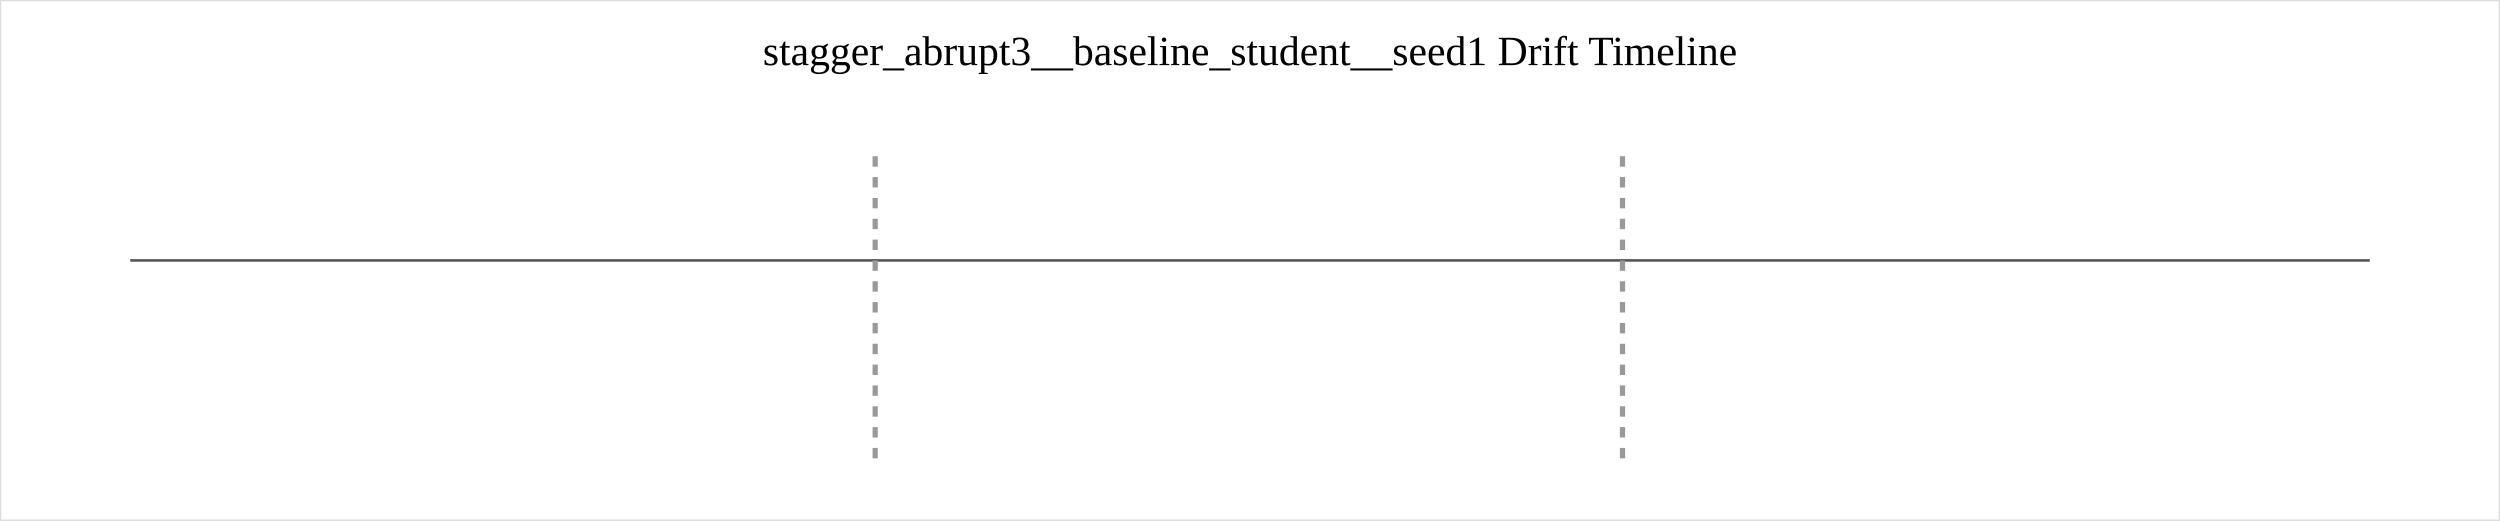
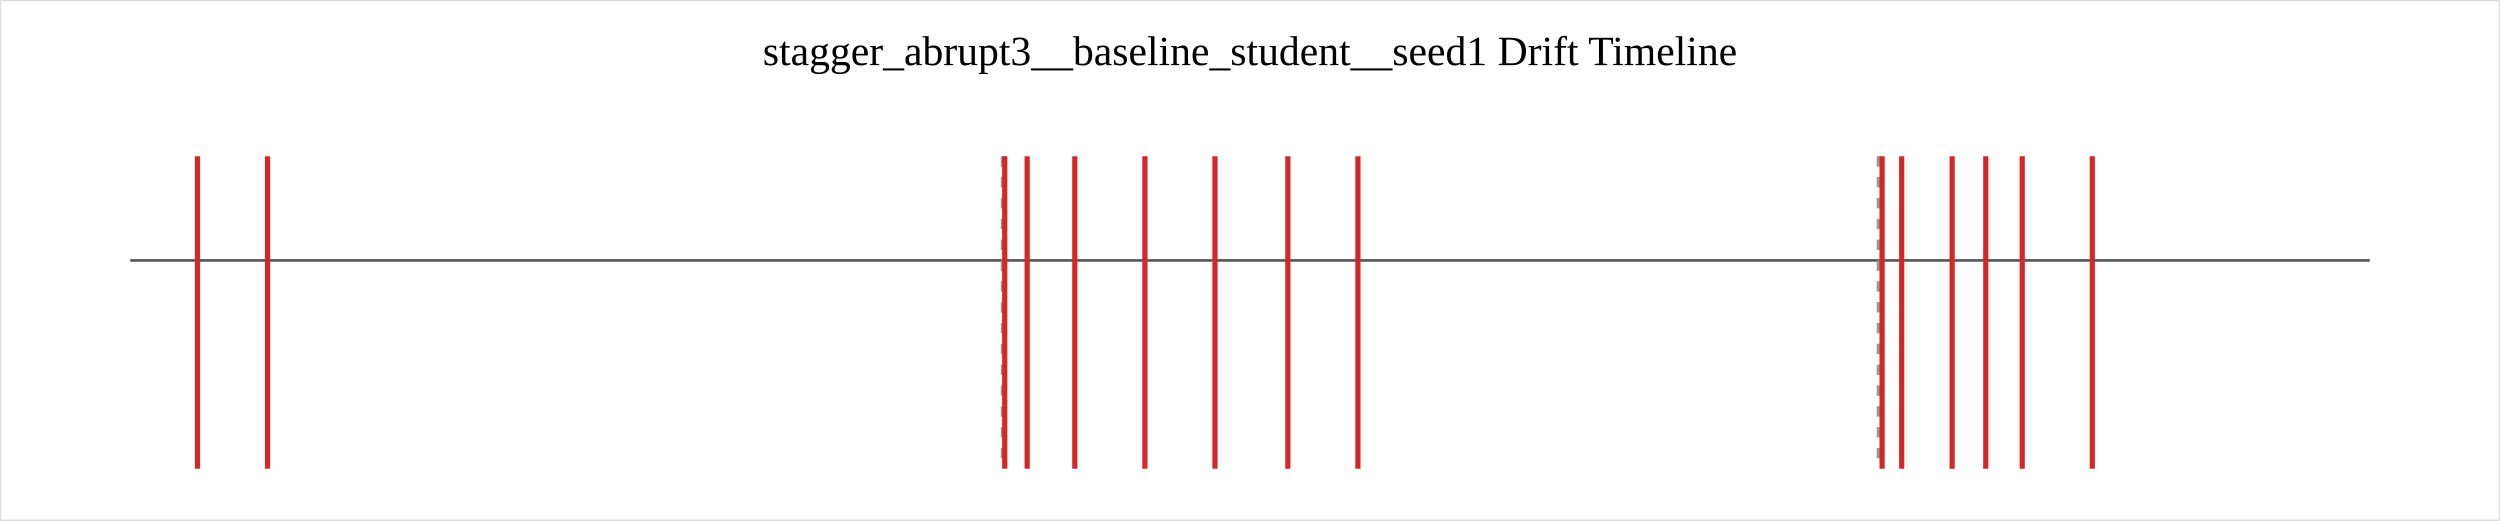
<svg xmlns="http://www.w3.org/2000/svg" width="960" height="200">
  <rect x="0" y="0" width="960" height="200" fill="#ffffff" stroke="#dddddd" />
  <text x="480.0" y="25" text-anchor="middle" font-size="16">stagger_abrupt3__baseline_student__seed1 Drift Timeline</text>
  <line x1="50" y1="100.0" x2="910" y2="100.0" stroke="#555555" />
-   <line x1="336.07" y1="60" x2="336.07" y2="180" stroke="#999999" stroke-width="2" stroke-dasharray="4,4" />
-   <line x1="623.04" y1="60" x2="623.04" y2="180" stroke="#999999" stroke-width="2" stroke-dasharray="4,4" />
+   <line x1="385.30" y1="60" x2="385.30" y2="180" stroke="#999999" stroke-width="2" stroke-dasharray="4,4" />
+   <line x1="721.66" y1="60" x2="721.66" y2="180" stroke="#999999" stroke-width="2" stroke-dasharray="4,4" />
+   <line x1="75.83" y1="60" x2="75.83" y2="180" stroke="#d62728" stroke-width="2" />
+   <line x1="102.74" y1="60" x2="102.74" y2="180" stroke="#d62728" stroke-width="2" />
+   <line x1="385.82" y1="60" x2="385.82" y2="180" stroke="#d62728" stroke-width="2" />
+   <line x1="394.43" y1="60" x2="394.43" y2="180" stroke="#d62728" stroke-width="2" />
+   <line x1="412.73" y1="60" x2="412.73" y2="180" stroke="#d62728" stroke-width="2" />
+   <line x1="439.64" y1="60" x2="439.64" y2="180" stroke="#d62728" stroke-width="2" />
+   <line x1="466.55" y1="60" x2="466.55" y2="180" stroke="#d62728" stroke-width="2" />
+   <line x1="494.53" y1="60" x2="494.53" y2="180" stroke="#d62728" stroke-width="2" />
+   <line x1="521.44" y1="60" x2="521.44" y2="180" stroke="#d62728" stroke-width="2" />
+   <line x1="722.72" y1="60" x2="722.72" y2="180" stroke="#d62728" stroke-width="2" />
+   <line x1="730.25" y1="60" x2="730.25" y2="180" stroke="#d62728" stroke-width="2" />
+   <line x1="749.62" y1="60" x2="749.62" y2="180" stroke="#d62728" stroke-width="2" />
+   <line x1="762.54" y1="60" x2="762.54" y2="180" stroke="#d62728" stroke-width="2" />
+   <line x1="776.53" y1="60" x2="776.53" y2="180" stroke="#d62728" stroke-width="2" />
+   <line x1="803.44" y1="60" x2="803.44" y2="180" stroke="#d62728" stroke-width="2" />
</svg>
